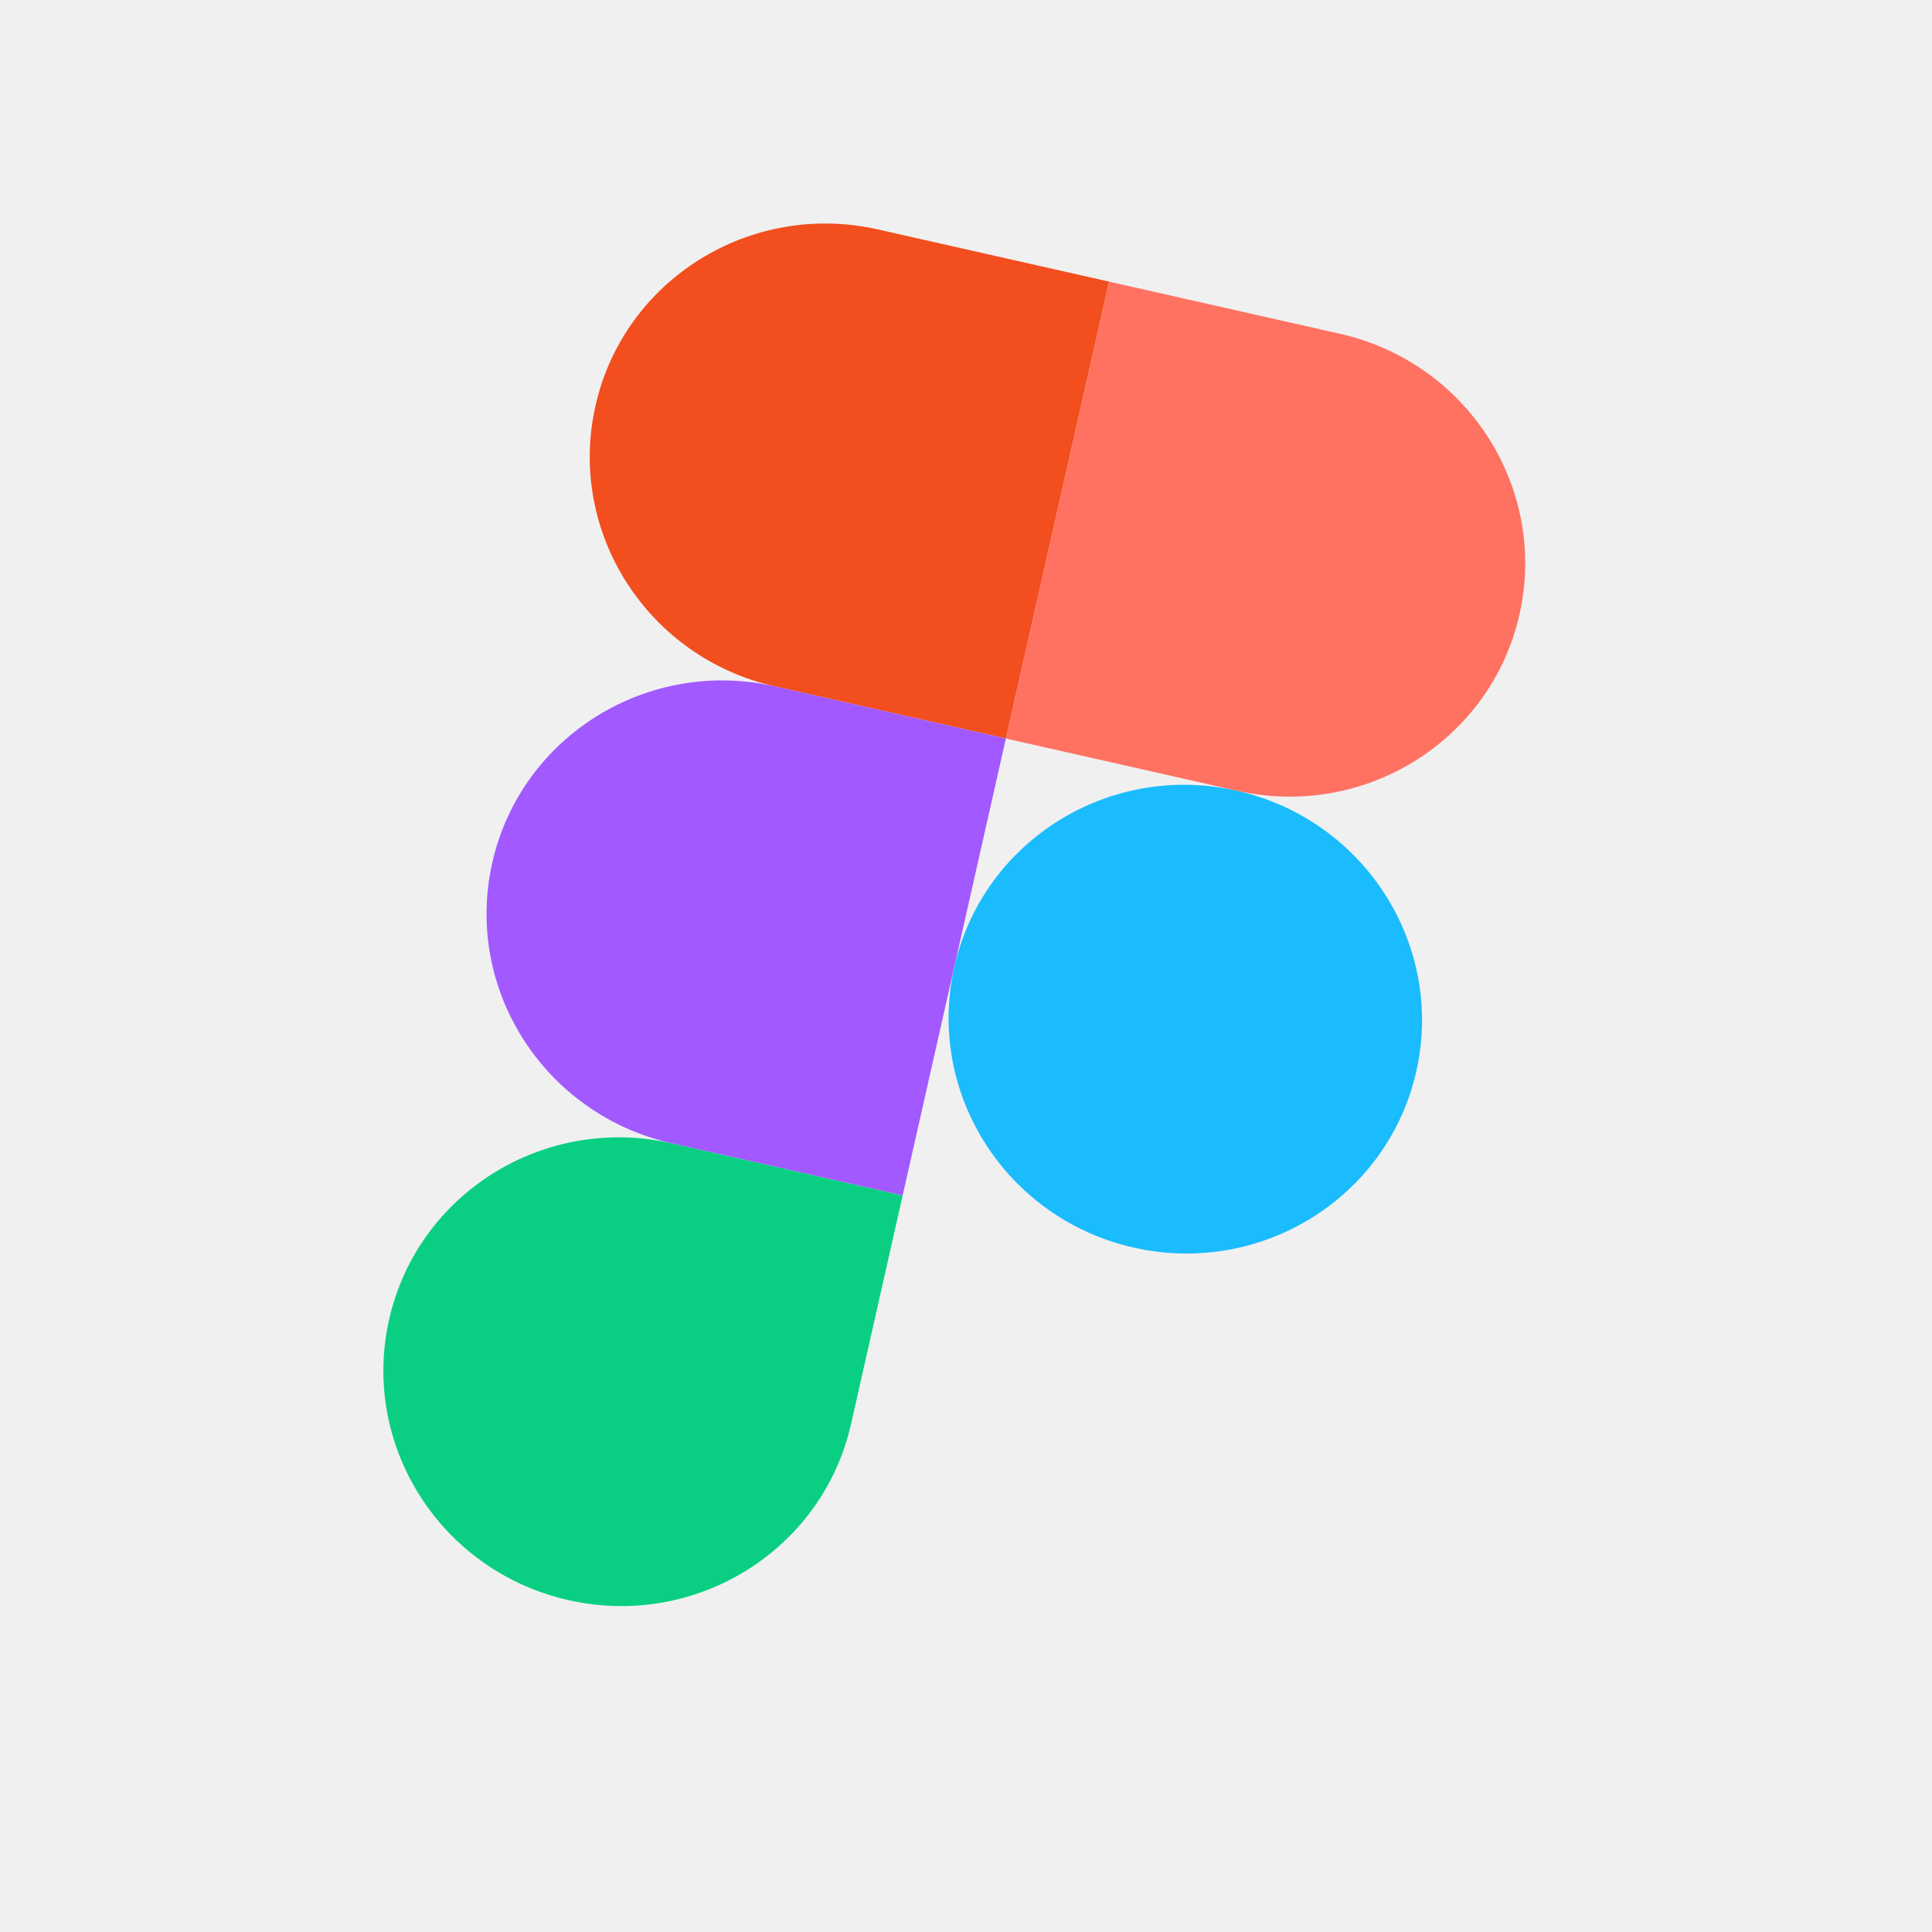
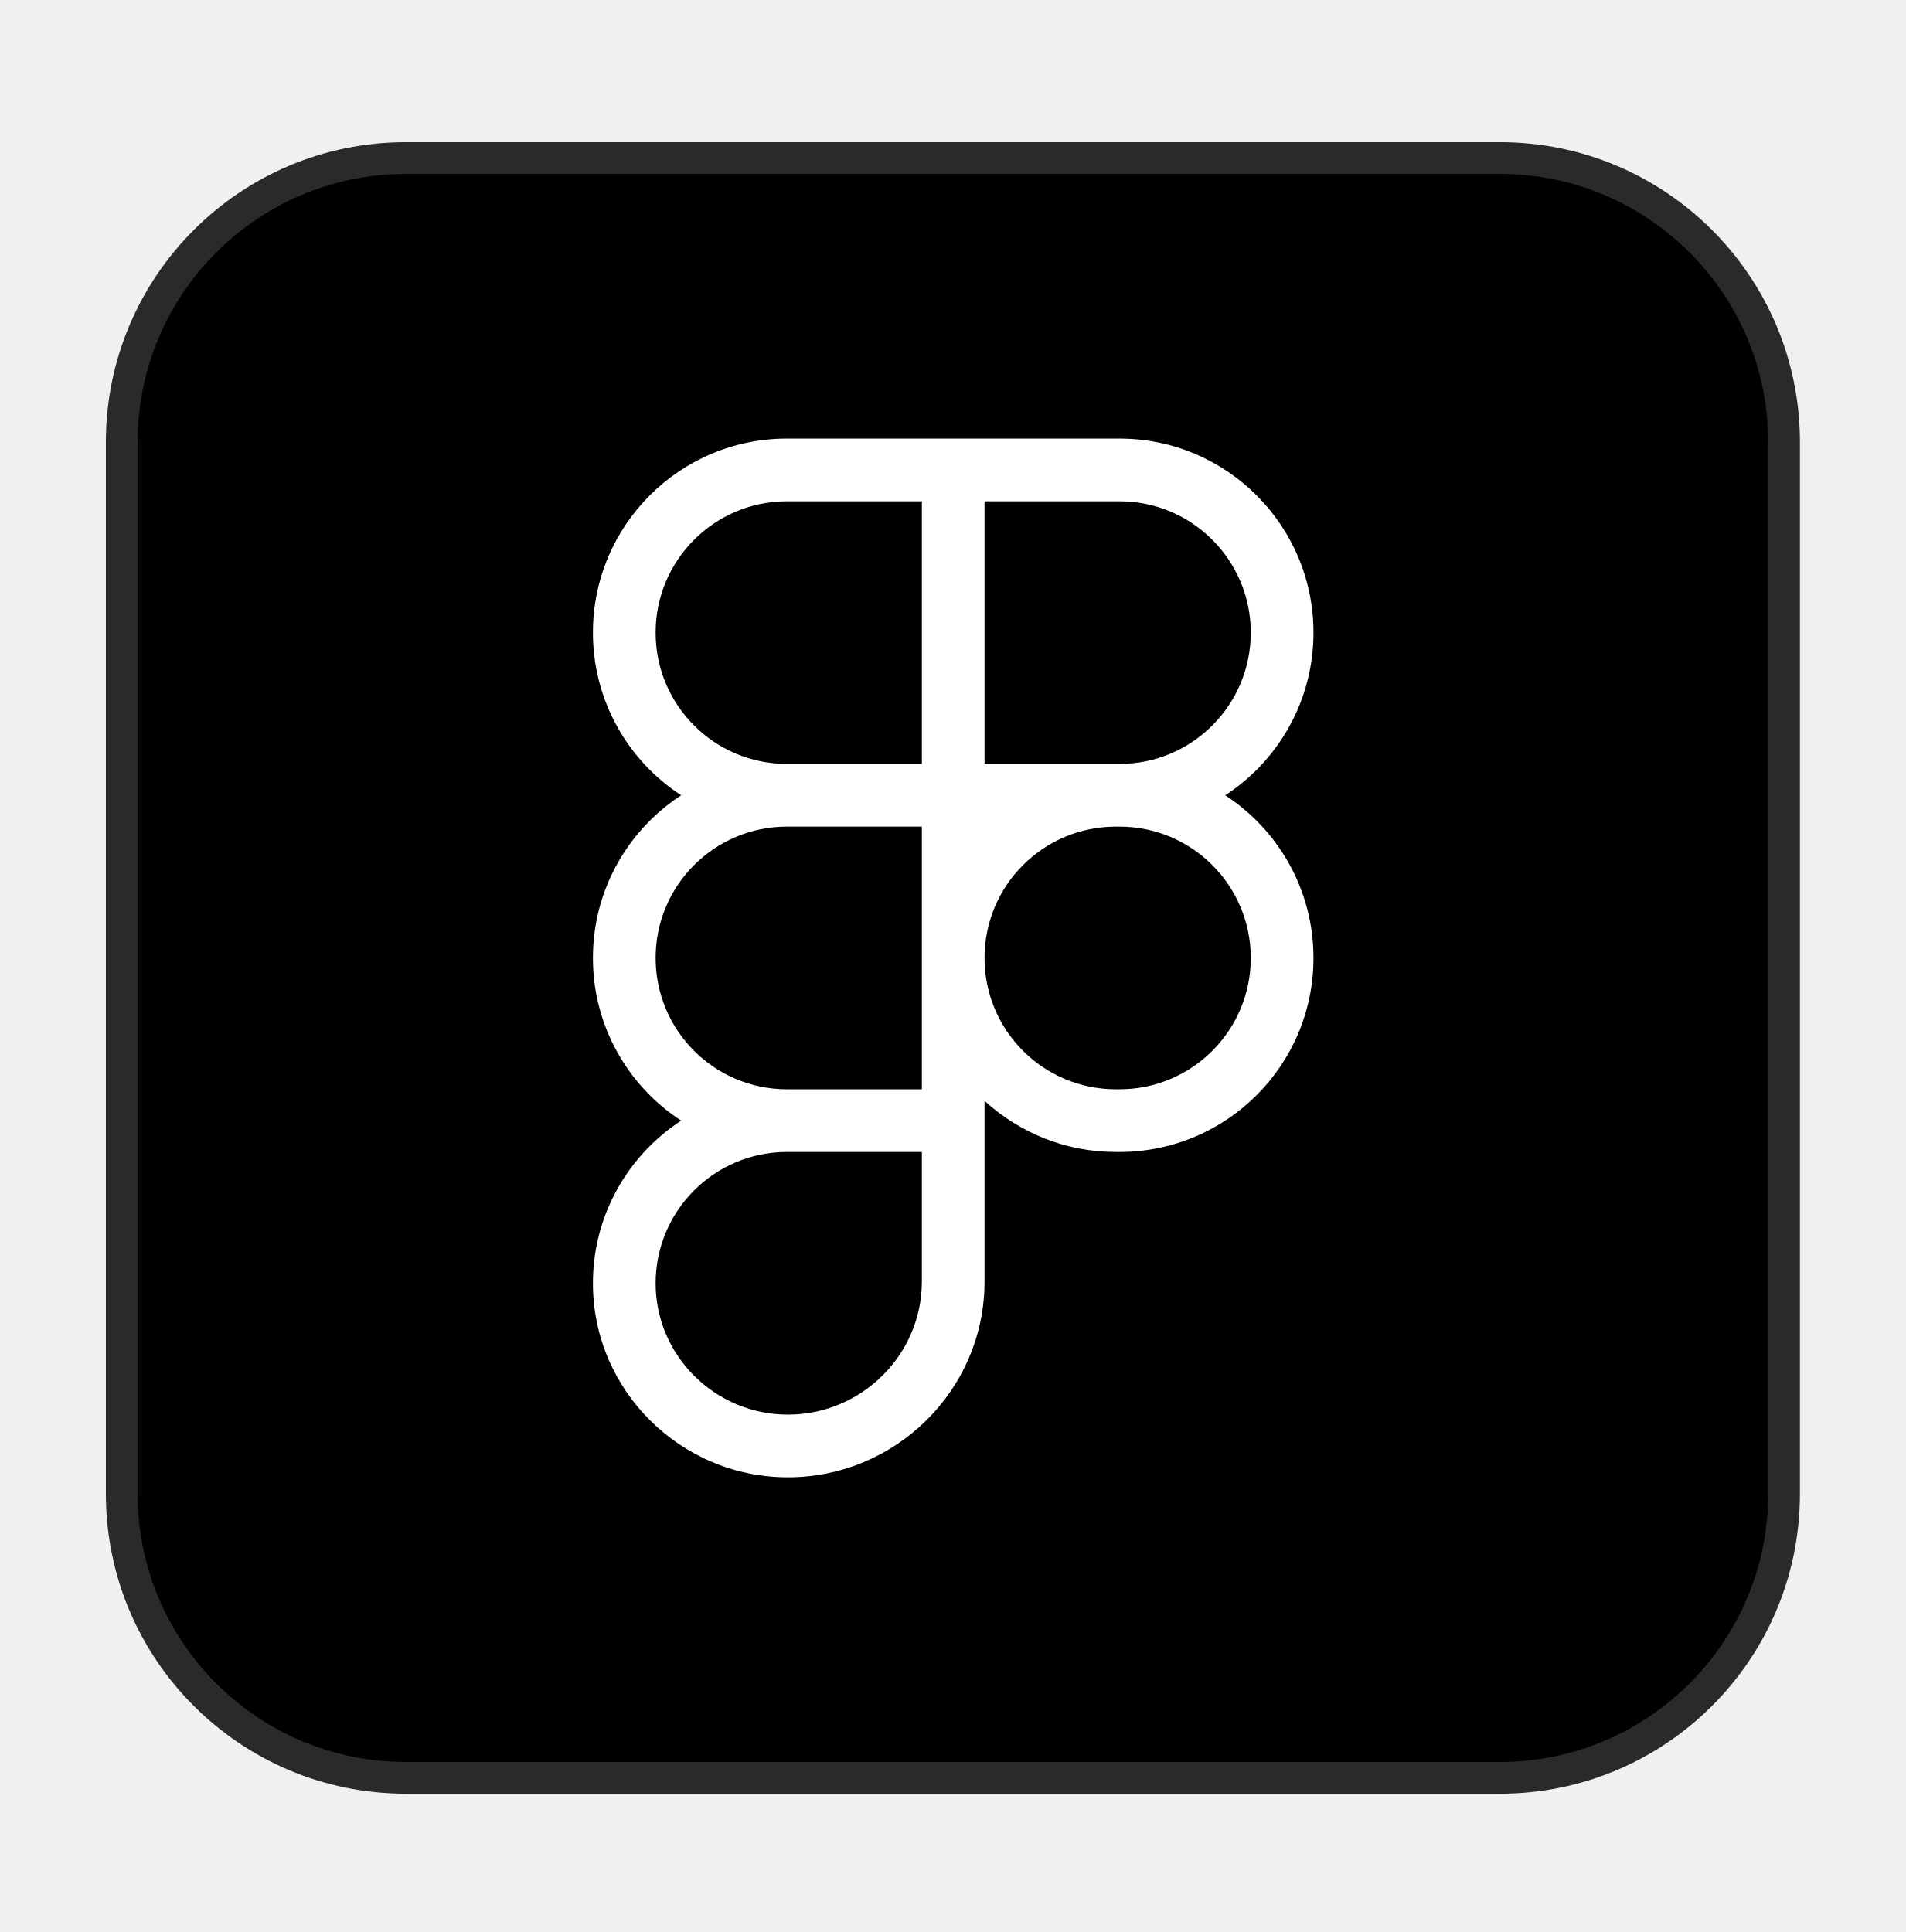
- <svg xmlns="http://www.w3.org/2000/svg" width="91" height="91" viewBox="0 0 91 91" fill="none">
-   <g id="Figma Logomark" clip-path="url(#clip0_1345_3504)">
-     <g id="Figma Logomark_2">
-       <path id="Element" d="M44.95 45.547C46.292 39.604 52.251 35.886 58.26 37.244C64.269 38.601 68.052 44.519 66.71 50.461C65.368 56.404 59.408 60.121 53.4 58.764C47.391 57.407 43.608 51.49 44.95 45.547Z" fill="#1ABCFE" />
-       <path id="Element_2" d="M18.327 62.153C19.669 56.21 25.628 52.492 31.637 53.849L42.517 56.307L40.087 67.067C38.745 73.01 32.785 76.727 26.777 75.37C20.768 74.013 16.985 68.096 18.327 62.153Z" fill="#0ACF83" />
-       <path id="Element_3" d="M52.241 13.266L47.38 34.786L58.26 37.244C64.269 38.601 70.228 34.883 71.57 28.941C72.912 22.998 69.129 17.08 63.121 15.723L52.241 13.266Z" fill="#FF7262" />
-       <path id="Element_4" d="M28.048 19.111C26.706 25.054 30.489 30.971 36.498 32.329L47.378 34.786L52.238 13.265L41.358 10.808C35.35 9.451 29.39 13.168 28.048 19.111Z" fill="#F24E1E" />
-       <path id="Element_5" d="M23.188 40.632C21.845 46.575 25.628 52.492 31.637 53.849L42.517 56.306L47.378 34.786L36.498 32.328C30.489 30.971 24.53 34.689 23.188 40.632Z" fill="#A259FF" />
-     </g>
-   </g>
-   <defs>
-     <clipPath id="clip0_1345_3504">
-       <rect width="75.29" height="74.462" fill="white" transform="translate(16.7019 0.998138) rotate(12.727)" />
-     </clipPath>
-   </defs>
+ <svg xmlns="http://www.w3.org/2000/svg" width="72" height="73" viewBox="0 0 72 73" fill="none">
+   <path d="M15.333 5.972H56.667C62.594 5.972 67.4 10.778 67.4 16.706V56.441C67.4 62.37 62.594 67.175 56.667 67.175H15.333C9.406 67.175 4.6 62.37 4.6 56.441V16.706C4.6 10.778 9.406 5.972 15.333 5.972Z" fill="black" stroke="#2A2A2A" stroke-width="1.2" />
+   <path fill-rule="evenodd" clip-rule="evenodd" d="M25.734 30.05C23.727 28.742 22.4 26.477 22.4 23.903C22.4 19.854 25.682 16.572 29.731 16.572H42.291C46.34 16.572 49.622 19.854 49.622 23.903C49.622 26.477 48.295 28.742 46.288 30.05C48.295 31.358 49.622 33.622 49.622 36.196C49.622 40.245 46.34 43.527 42.291 43.527H42.157C40.244 43.527 38.501 42.794 37.195 41.593V48.422C37.195 52.517 33.841 55.82 29.764 55.82C25.724 55.82 22.4 52.546 22.4 48.489C22.4 45.915 23.727 43.651 25.734 42.343C23.727 41.035 22.4 38.771 22.4 36.196C22.4 33.622 23.727 31.358 25.734 30.05ZM37.195 36.196C37.195 38.937 39.417 41.158 42.157 41.158H42.291C45.032 41.158 47.253 38.937 47.253 36.196C47.253 33.456 45.032 31.234 42.291 31.234H42.157C39.417 31.234 37.195 33.456 37.195 36.196ZM34.827 31.234H29.731C26.99 31.234 24.769 33.456 24.769 36.196C24.769 38.931 26.981 41.149 29.714 41.158H29.722H34.827V31.234ZM29.731 43.527C29.725 43.527 29.72 43.527 29.714 43.527C26.981 43.536 24.769 45.754 24.769 48.489C24.769 51.221 27.015 53.451 29.764 53.451C32.55 53.451 34.827 51.192 34.827 48.422V43.527H29.731ZM34.827 28.865H29.731C26.99 28.865 24.769 26.644 24.769 23.903C24.769 21.163 26.99 18.941 29.731 18.941H34.827V28.865ZM42.291 28.865H37.195V18.941H42.291C45.032 18.941 47.253 21.163 47.253 23.903C47.253 26.644 45.032 28.865 42.291 28.865Z" fill="white" />
</svg>
